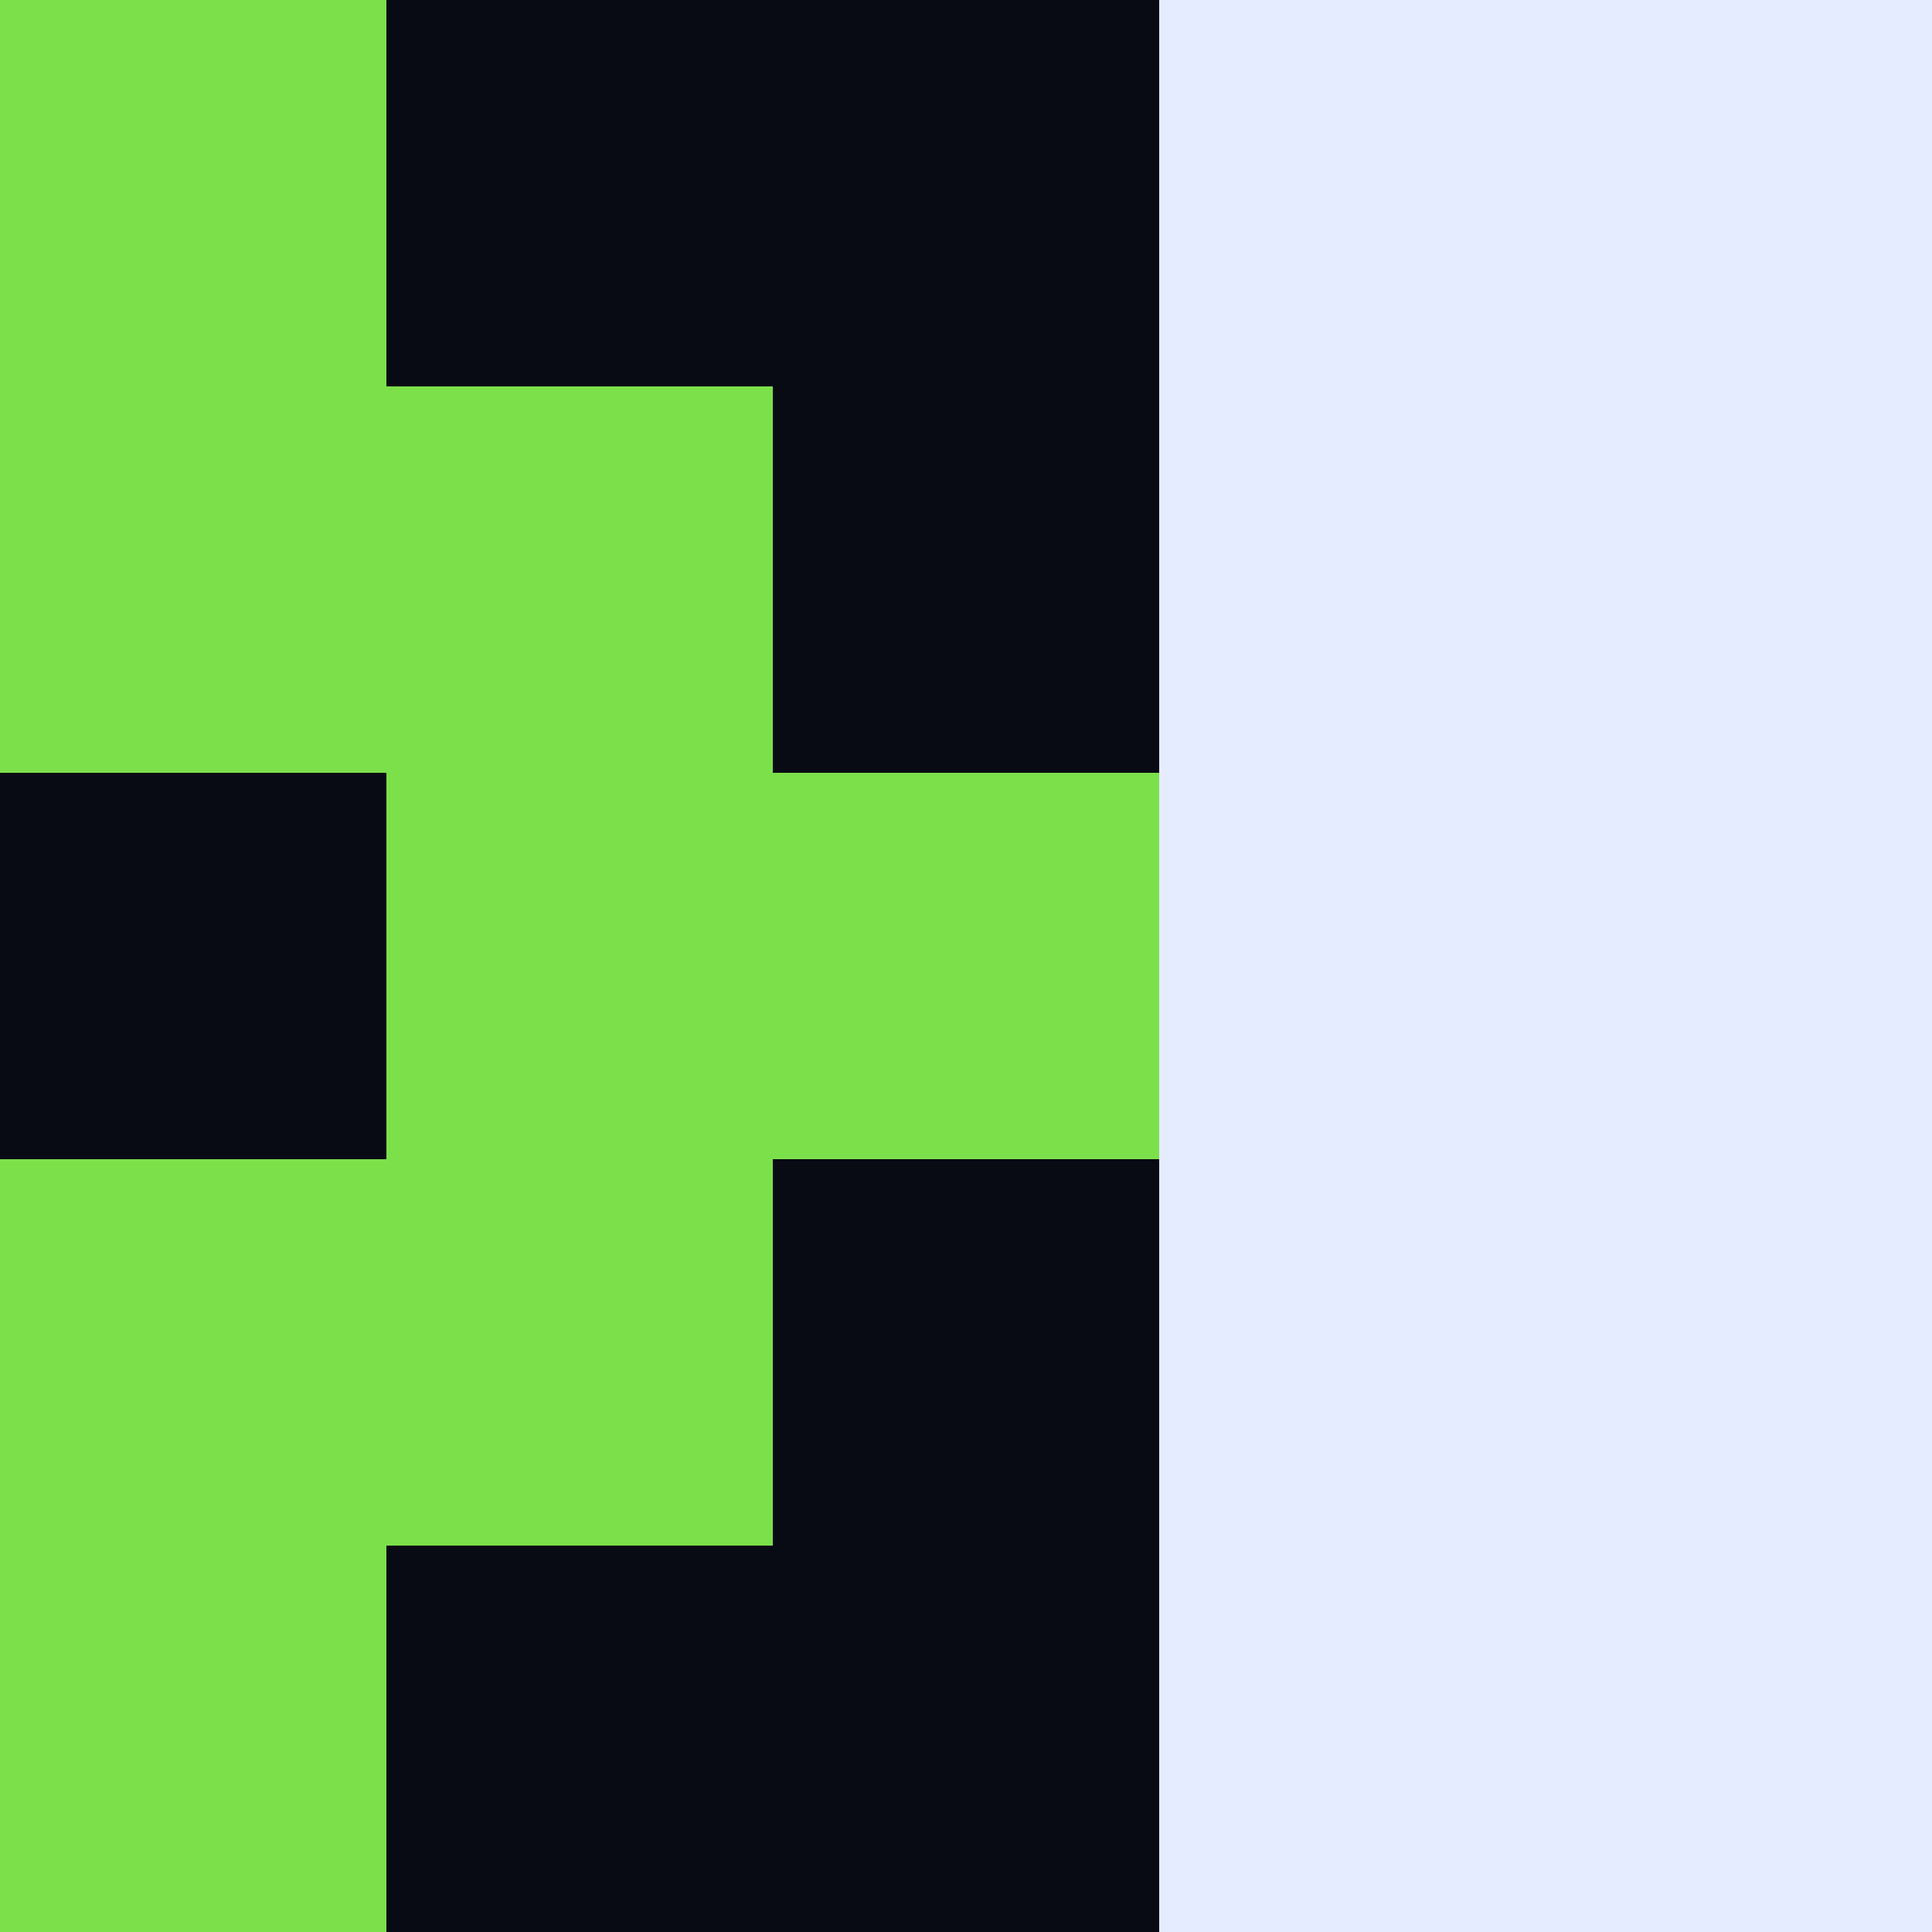
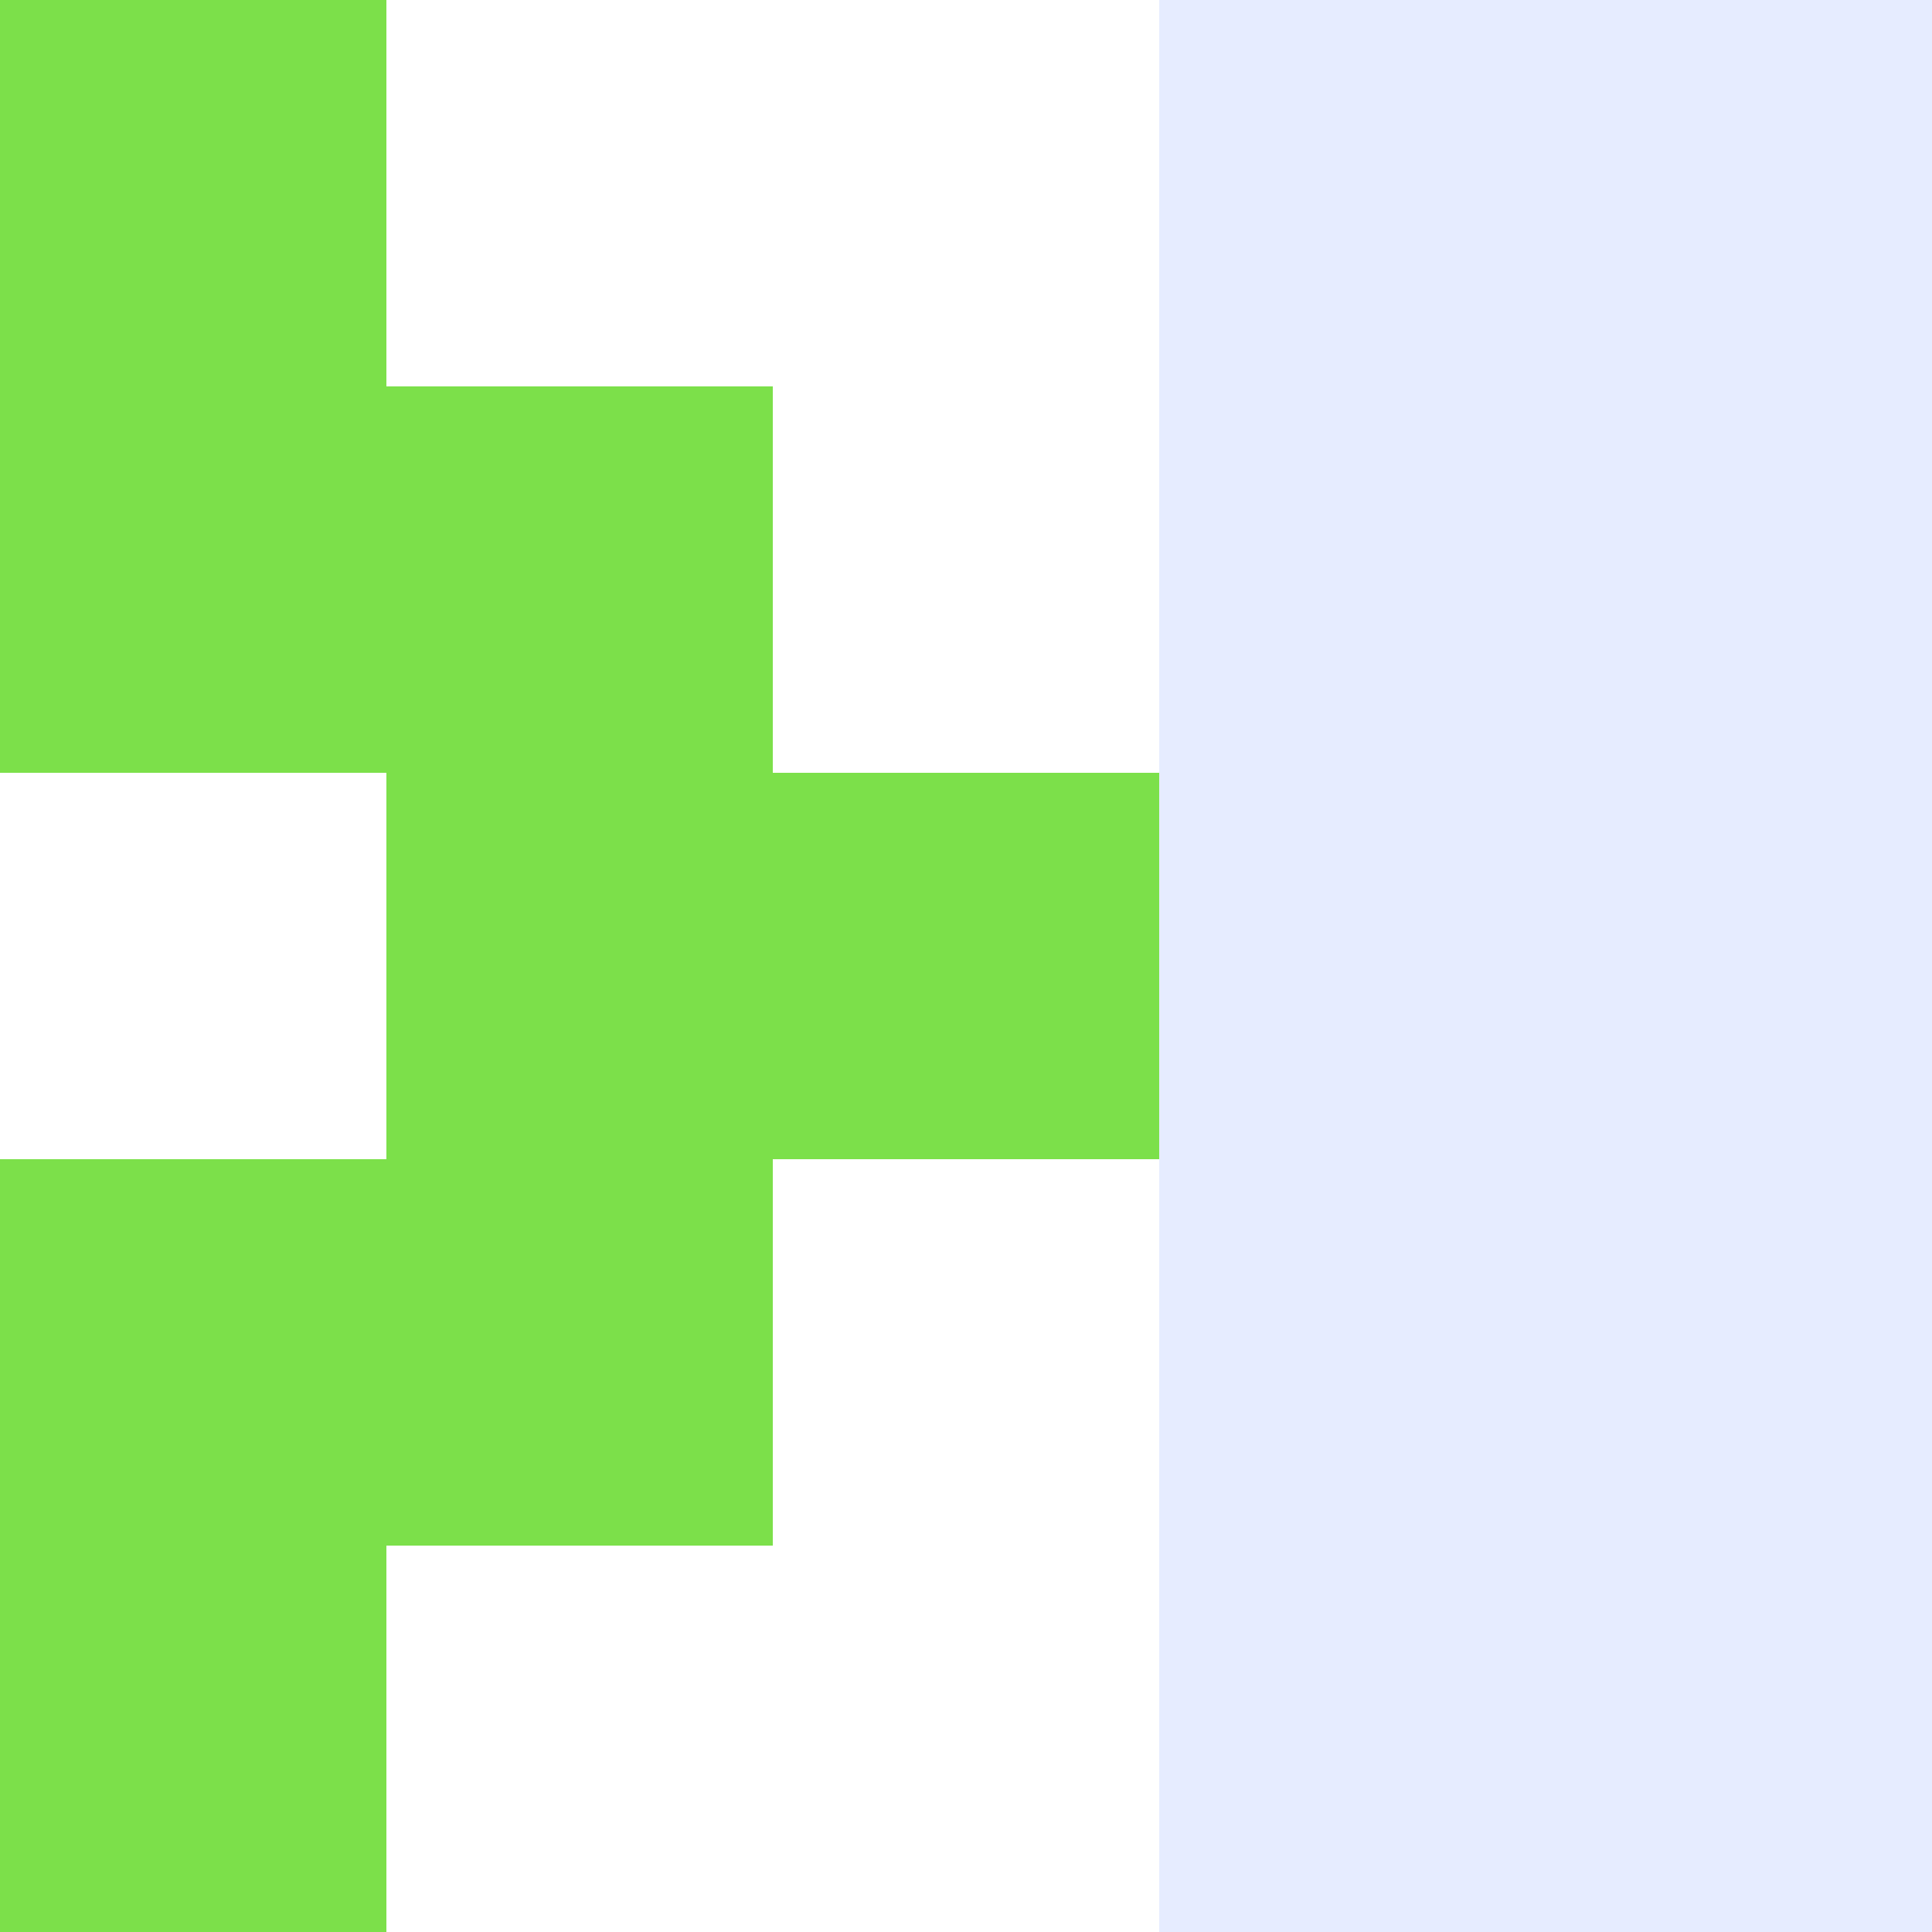
- <svg xmlns="http://www.w3.org/2000/svg" viewBox="0 0 5 5" width="32" height="32" shape-rendering="crispEdges" role="img" aria-label="HF.DEV">
-   <rect x="0" y="0" width="5" height="5" fill="#080A14" />
+ <svg xmlns="http://www.w3.org/2000/svg" viewBox="0 0 5 5" width="40" height="40" shape-rendering="crispEdges" role="img" aria-label="HF.DEV">
  <g fill="#7CE04A">
    <rect x="0" y="0" width="1" height="2" />
    <rect x="1" y="1" width="1" height="3" />
    <rect x="2" y="2" width="1" height="1" />
    <rect x="0" y="3" width="1" height="2" />
  </g>
  <rect x="3" y="0" width="2" height="5" fill="#E6ECFF" />
</svg>
